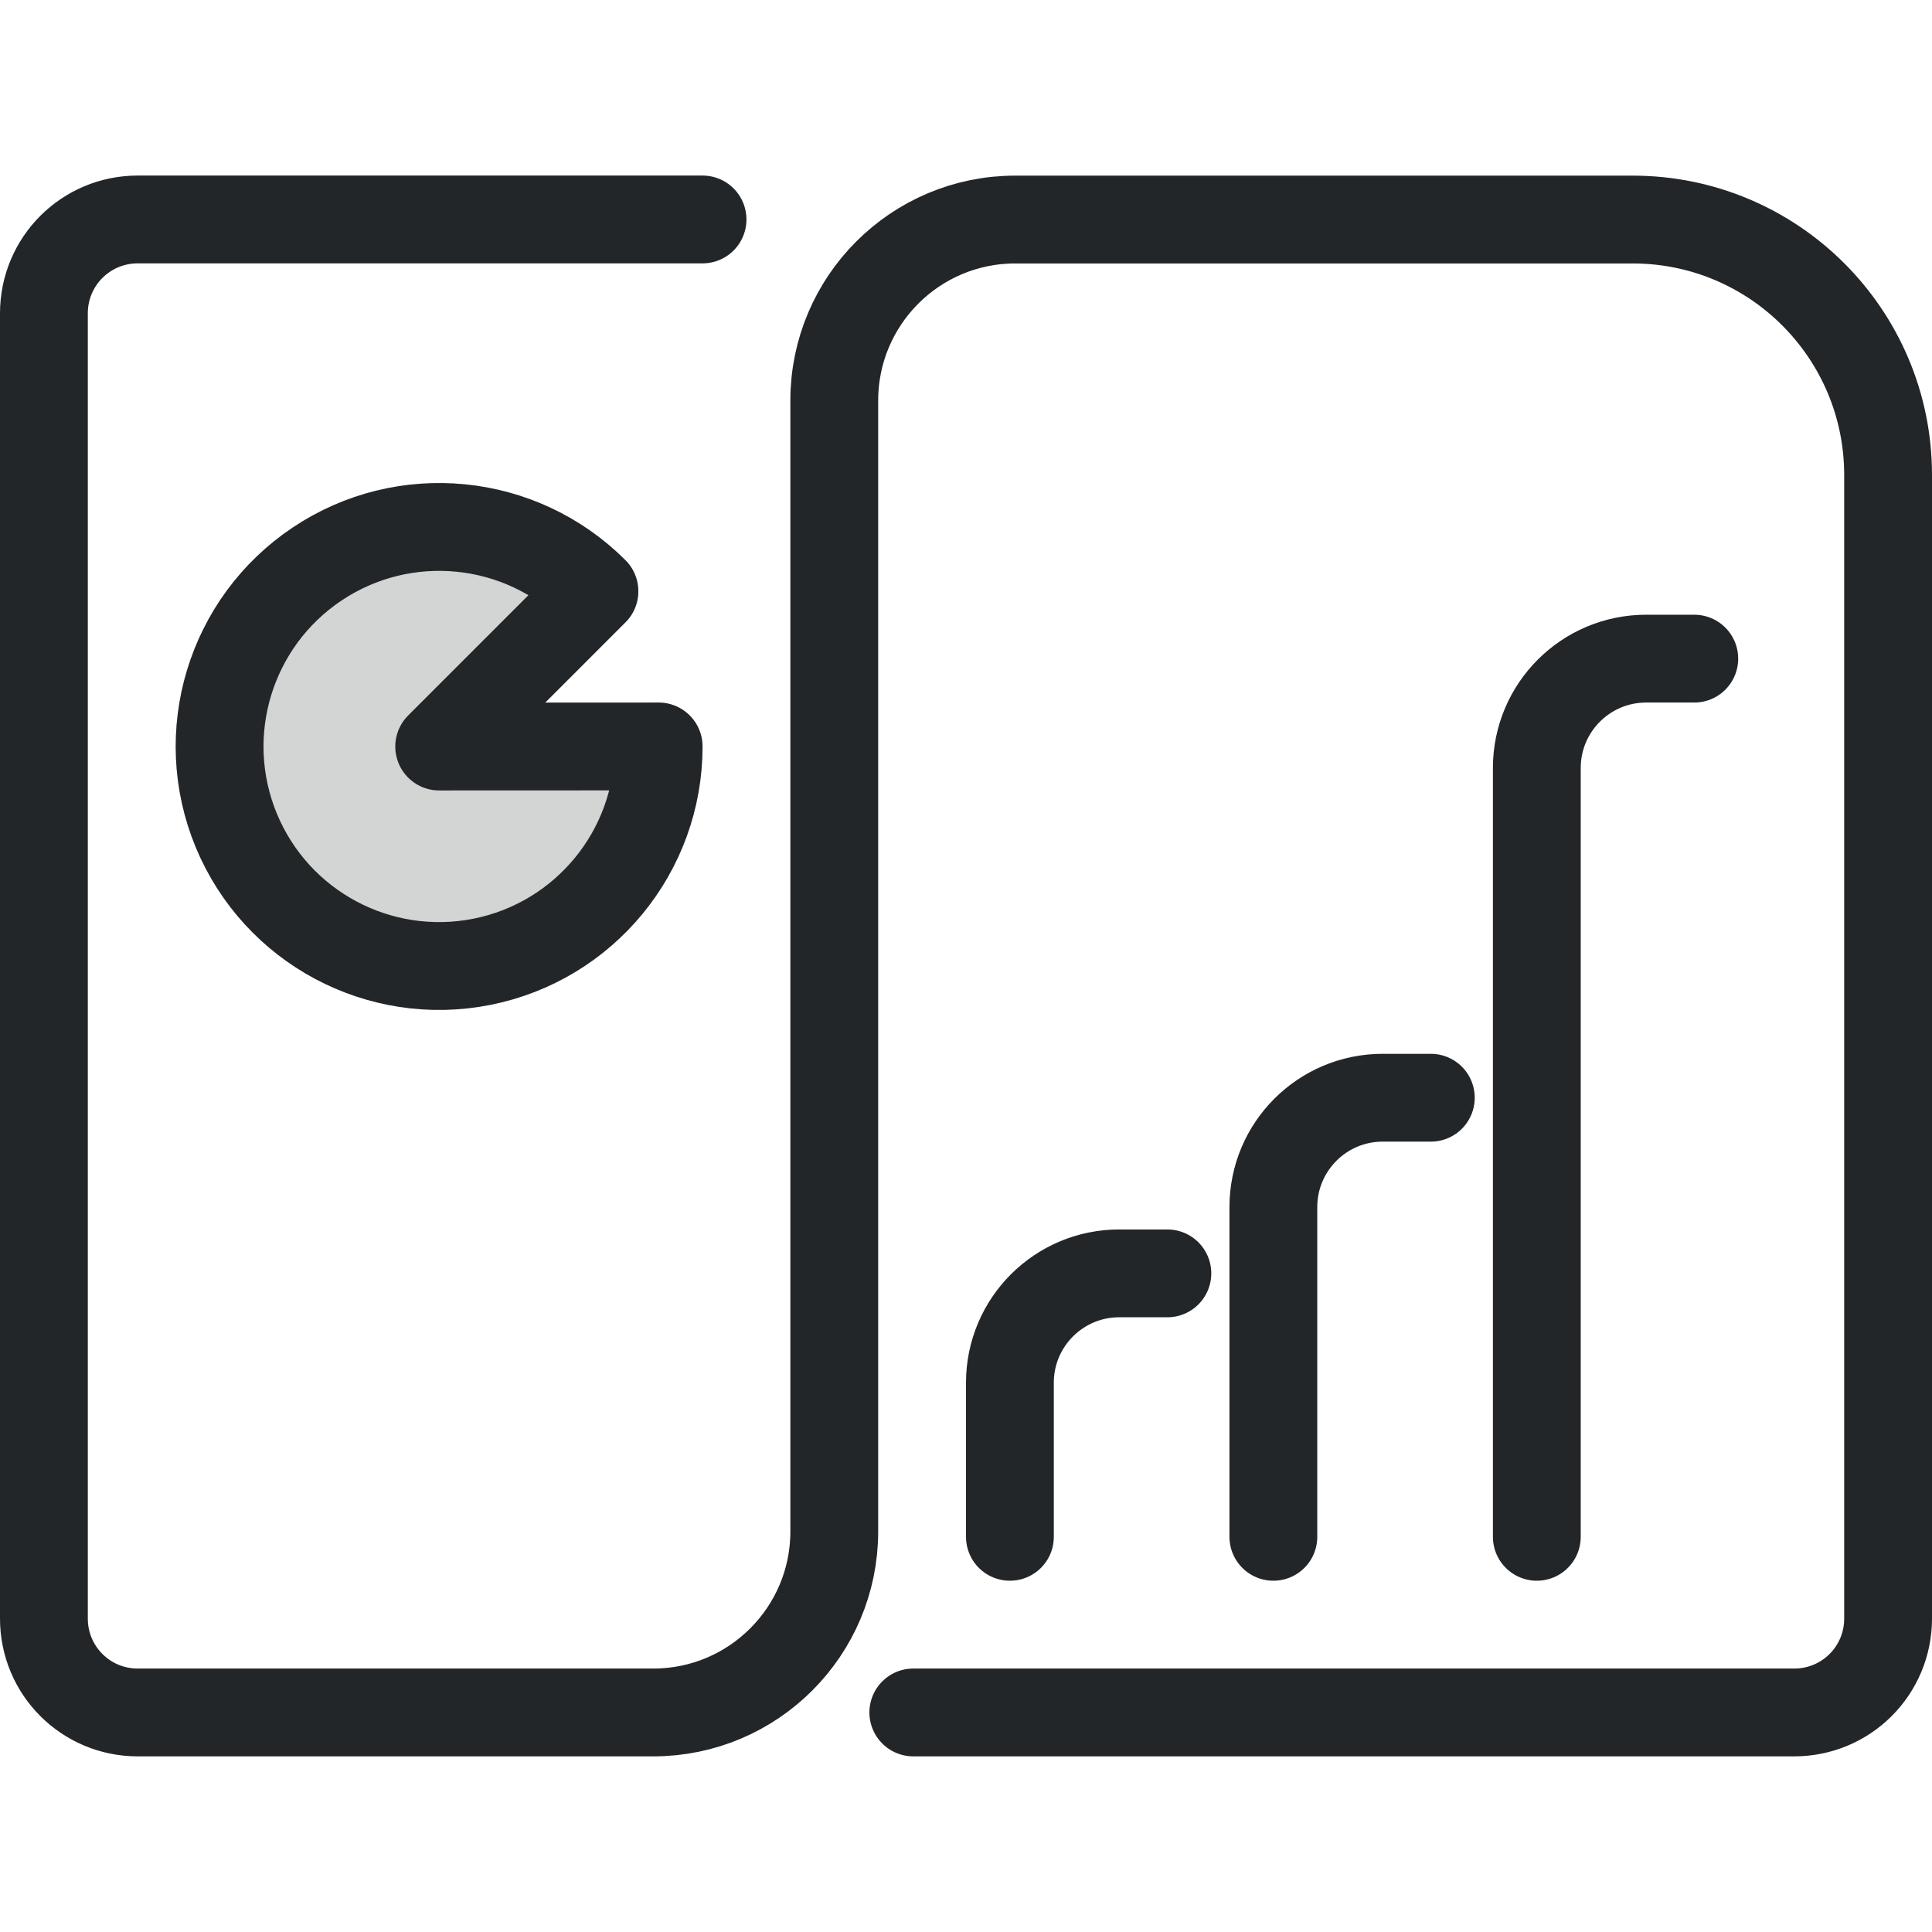
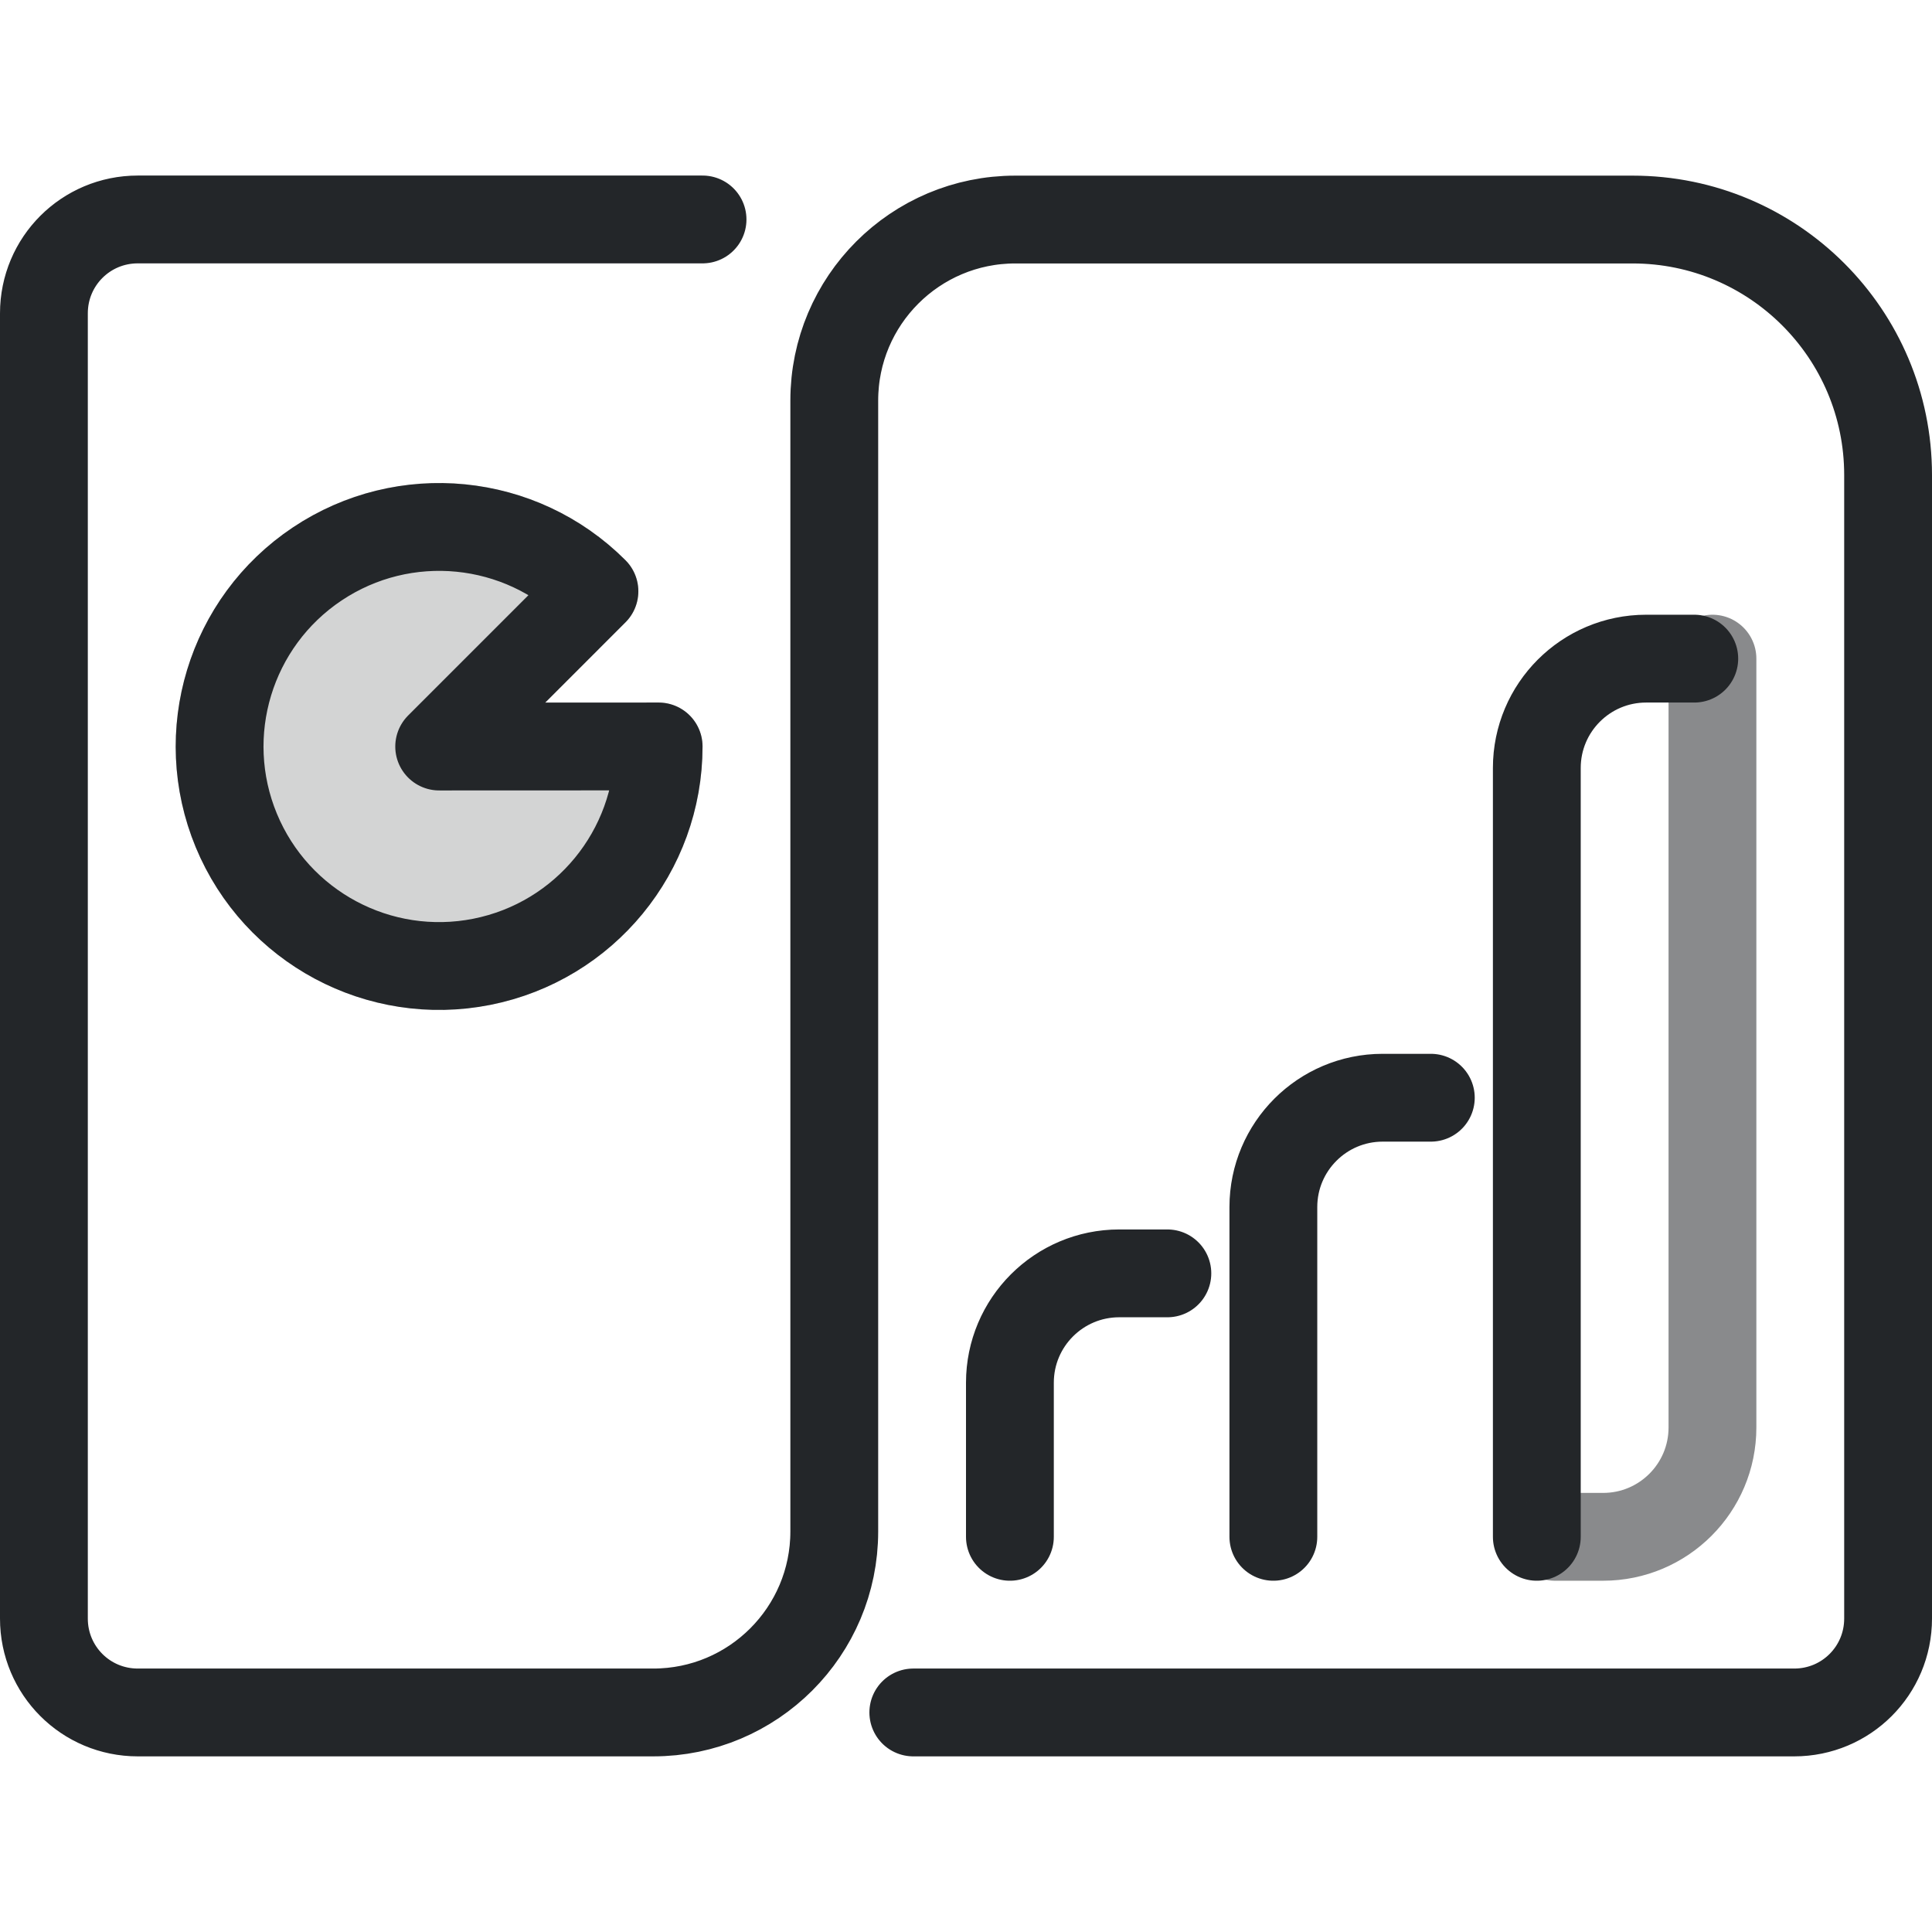
<svg xmlns="http://www.w3.org/2000/svg" width="22" height="22" viewBox="0 0 22 22" version="1.1" xml:space="preserve">
  <defs>
    <style id="current-color-scheme" type="text/css">
     .ColorScheme-Text { color:#232629; }
     .ColorScheme-Highlight { color:#3daee9; }
   </style>
    <style id="current-color-scheme" type="text/css">.ColorScheme-Text { color:#232629; }</style>
    <style type="text/css">
     .ColorScheme-Text { color:#232629; }
     .ColorScheme-Highlight { color:#3daee9; }
   </style>
    <style type="text/css">.ColorScheme-Text { color:#232629; }</style>
    <style type="text/css">
     .ColorScheme-Text { color:#232629; }
     .ColorScheme-Highlight { color:#3daee9; }
   </style>
    <style type="text/css">.ColorScheme-Text { color:#232629; }
     .ColorScheme-Highlight { color:#3daee9; }</style>
    <style type="text/css">.ColorScheme-Text { color:#232629; }</style>
    <style type="text/css">
     .ColorScheme-Text { color:#232629; }
     .ColorScheme-Highlight { color:#3daee9; }
   </style>
    <style type="text/css">
     .ColorScheme-Text { color:#232629; }
     .ColorScheme-Highlight { color:#3daee9; }
   </style>
    <style type="text/css">.ColorScheme-Text { color:#232629; }</style>
    <style type="text/css">.ColorScheme-Text { color:#232629; }</style>
    <style type="text/css">
     .ColorScheme-Text { color:#232629; }
     .ColorScheme-Highlight { color:#3daee9; }
   </style>
    <style type="text/css">.ColorScheme-Text { color:#232629; }
     .ColorScheme-Highlight { color:#3daee9; }</style>
    <style type="text/css">.ColorScheme-Text { color:#232629; }</style>
    <style type="text/css">
     .ColorScheme-Text { color:#232629; }
     .ColorScheme-Highlight { color:#3daee9; }
   </style>
    <style type="text/css">
     .ColorScheme-Text { color:#232629; }
     .ColorScheme-Highlight { color:#3daee9; }
   </style>
    <style type="text/css">.ColorScheme-Text { color:#232629; }</style>
    <style type="text/css">.ColorScheme-Text { color:#232629; }</style>
    <style type="text/css">.ColorScheme-Text { color:#232629; }</style>
    <style type="text/css">.ColorScheme-Text { color:#232629; }</style>
    <style type="text/css">.ColorScheme-Text { color:#232629; }</style>
    <style type="text/css">.ColorScheme-Text { color:#232629; }</style>
    <style type="text/css">.ColorScheme-Text { color:#232629; }</style>
    <style type="text/css">.ColorScheme-Text { color:#232629; }</style>
    <style type="text/css">.ColorScheme-Text { color:#232629; }</style>
    <style type="text/css">.ColorScheme-Text { color:#232629; }</style>
    <style type="text/css">.ColorScheme-Text { color:#232629; }</style>
    <style type="text/css">.ColorScheme-Text { color:#232629; }</style>
    <style type="text/css">.ColorScheme-Text { color:#232629; }</style>
    <style type="text/css">.ColorScheme-Text { color:#232629; }</style>
    <style type="text/css">.ColorScheme-Text { color:#232629; }</style>
    <style type="text/css">.ColorScheme-Text { color:#232629; }</style>
    <style type="text/css">.ColorScheme-Text { color:#232629; }</style>
    <style type="text/css">.ColorScheme-Text { color:#232629; }</style>
    <style type="text/css">
     .ColorScheme-Text { color:#232629; }
     .ColorScheme-Highlight { color:#3daee9; }
   </style>
    <style type="text/css">.ColorScheme-Text { color:#232629; }
     .ColorScheme-Highlight { color:#3daee9; }</style>
    <style type="text/css">.ColorScheme-Text { color:#232629; }
     .ColorScheme-Highlight { color:#3daee9; }</style>
    <style type="text/css">
     .ColorScheme-Text { color:#232629; }
     .ColorScheme-Highlight { color:#3daee9; }
   </style>
    <style type="text/css">.ColorScheme-Text { color:#232629; }
     .ColorScheme-Highlight { color:#3daee9; }</style>
    <style type="text/css">.ColorScheme-Text { color:#232629; }
     .ColorScheme-Highlight { color:#3daee9; }</style>
    <style type="text/css">
     .ColorScheme-Text { color:#232629; }
     .ColorScheme-Highlight { color:#3daee9; }
   </style>
    <style type="text/css">.ColorScheme-Text { color:#232629; }
     .ColorScheme-Highlight { color:#3daee9; }</style>
    <style type="text/css">.ColorScheme-Text { color:#232629; }</style>
    <style type="text/css">
     .ColorScheme-Text { color:#232629; }
     .ColorScheme-Highlight { color:#3daee9; }
   </style>
    <style type="text/css">
     .ColorScheme-Text { color:#232629; }
     .ColorScheme-Highlight { color:#3daee9; }
   </style>
    <style type="text/css">.ColorScheme-Text { color:#232629; }</style>
    <style type="text/css">.ColorScheme-Text { color:#232629; }</style>
    <style type="text/css">
     .ColorScheme-Text { color:#232629; }
     .ColorScheme-Highlight { color:#3daee9; }
   </style>
    <style type="text/css">.ColorScheme-Text { color:#232629; }
     .ColorScheme-Highlight { color:#3daee9; }</style>
    <style type="text/css">.ColorScheme-Text { color:#232629; }</style>
    <style type="text/css">
     .ColorScheme-Text { color:#232629; }
     .ColorScheme-Highlight { color:#3daee9; }
   </style>
    <style type="text/css">
     .ColorScheme-Text { color:#232629; }
     .ColorScheme-Highlight { color:#3daee9; }
   </style>
    <style type="text/css">.ColorScheme-Text { color:#232629; }</style>
    <style type="text/css">.ColorScheme-Text { color:#232629; }</style>
    <style type="text/css">.ColorScheme-Text { color:#232629; }</style>
    <style type="text/css">.ColorScheme-Text { color:#232629; }</style>
    <style type="text/css">.ColorScheme-Text { color:#232629; }</style>
    <style type="text/css">.ColorScheme-Text { color:#232629; }</style>
    <style type="text/css">.ColorScheme-Text { color:#232629; }</style>
    <style type="text/css">.ColorScheme-Text { color:#232629; }</style>
    <style type="text/css">
     .ColorScheme-Text { color:#232629; }
     .ColorScheme-Highlight { color:#3daee9; }
   </style>
    <style type="text/css">.ColorScheme-Text { color:#232629; }</style>
    <style type="text/css">.ColorScheme-Text { color:#232629; }</style>
    <style type="text/css">.ColorScheme-Text { color:#232629; }</style>
    <style type="text/css">.ColorScheme-Text { color:#232629; }</style>
    <style type="text/css">.ColorScheme-Text { color:#232629; }</style>
    <style type="text/css">
     .ColorScheme-Text { color:#232629; }
     .ColorScheme-Highlight { color:#3daee9; }
   </style>
    <style type="text/css">
     .ColorScheme-Text { color:#232629; }
     .ColorScheme-Highlight { color:#3daee9; }
   </style>
    <style type="text/css">.ColorScheme-Text { color:#232629; }</style>
  </defs>
  <g transform="matrix(1.3529 0 0 1.3509 -.8823 -1.5263)" />
  <g transform="translate(.93832 .96386)">
    <g transform="matrix(.9969 0 0 1.001 -.72915 .21356)" style="stroke-width:1.353" />
    <g transform="translate(-.57221 .10149)">
      <g class="ColorScheme-Text" transform="translate(-1,-1)" />
    </g>
  </g>
  <path d="m10.4 19.5h10.031c.592 0 1.069-.477 1.069-1.069v-13.022a2.909 2.909 45 00-2.909-2.909h-7.03a2.061 2.061 135 00-2.061 2.061v12.878a2.061 2.061 135 01-2.061 2.061h-5.87c-.592 0-1.069-.477-1.069-1.069v-14.863c0-.592.477-1.069 1.069-1.069h6.431" style="fill:none;paint-order:markers fill stroke;stroke-dashoffset:.5;stroke-linecap:round;stroke-linejoin:round;stroke:#232629" />
  <path d="m7.5 8.5a2.5 2.5 0 01-2.012 2.452 2.5 2.5 0 01-2.797-1.495 2.5 2.5 0 01.921-3.035 2.5 2.5 0 013.157.311l-1.768 1.768z" style="fill:none;paint-order:markers fill stroke;stroke-dashoffset:.5;stroke-linecap:round;stroke-linejoin:round;stroke:#232629" />
  <path d="m7.5 8.5a2.5 2.5 0 01-2.012 2.452 2.5 2.5 0 01-2.797-1.495 2.5 2.5 0 01.921-3.035 2.5 2.5 0 013.157.311l-1.768 1.768z" style="fill:#232629;opacity:.2;paint-order:markers fill stroke;stroke-dashoffset:.5;stroke-linecap:round;stroke-linejoin:round;stroke:#232629" />
  <path d="m11.5 17.5v-1.755a1.245 1.245 135 011.245-1.245h.548" style="fill:none;paint-order:markers fill stroke;stroke-dashoffset:.5;stroke-linecap:round;stroke-linejoin:round;stroke:#232629" />
  <path transform="translate(3)" d="m11.5 17.5v-3.755a1.245 1.245 135 011.245-1.245h.548" style="fill:none;paint-order:markers fill stroke;stroke-dashoffset:.5;stroke-linecap:round;stroke-linejoin:round;stroke:#232629" />
  <path transform="translate(6)" d="m11.5 17.5v-8.755a1.245 1.245 135 011.245-1.245h.548" style="fill:none;paint-order:markers fill stroke;stroke-dashoffset:.5;stroke-linecap:round;stroke-linejoin:round;stroke:#232629" />
+   <path transform="rotate(180,15.5,12.5)" d="m11.5 17.5v-8.755a1.245 1.245 135 011.245-1.245h.548" style="fill:none;opacity:.537;paint-order:markers fill stroke;stroke-dashoffset:.5;stroke-linecap:round;stroke-linejoin:round;stroke:#232629" />
</svg>
